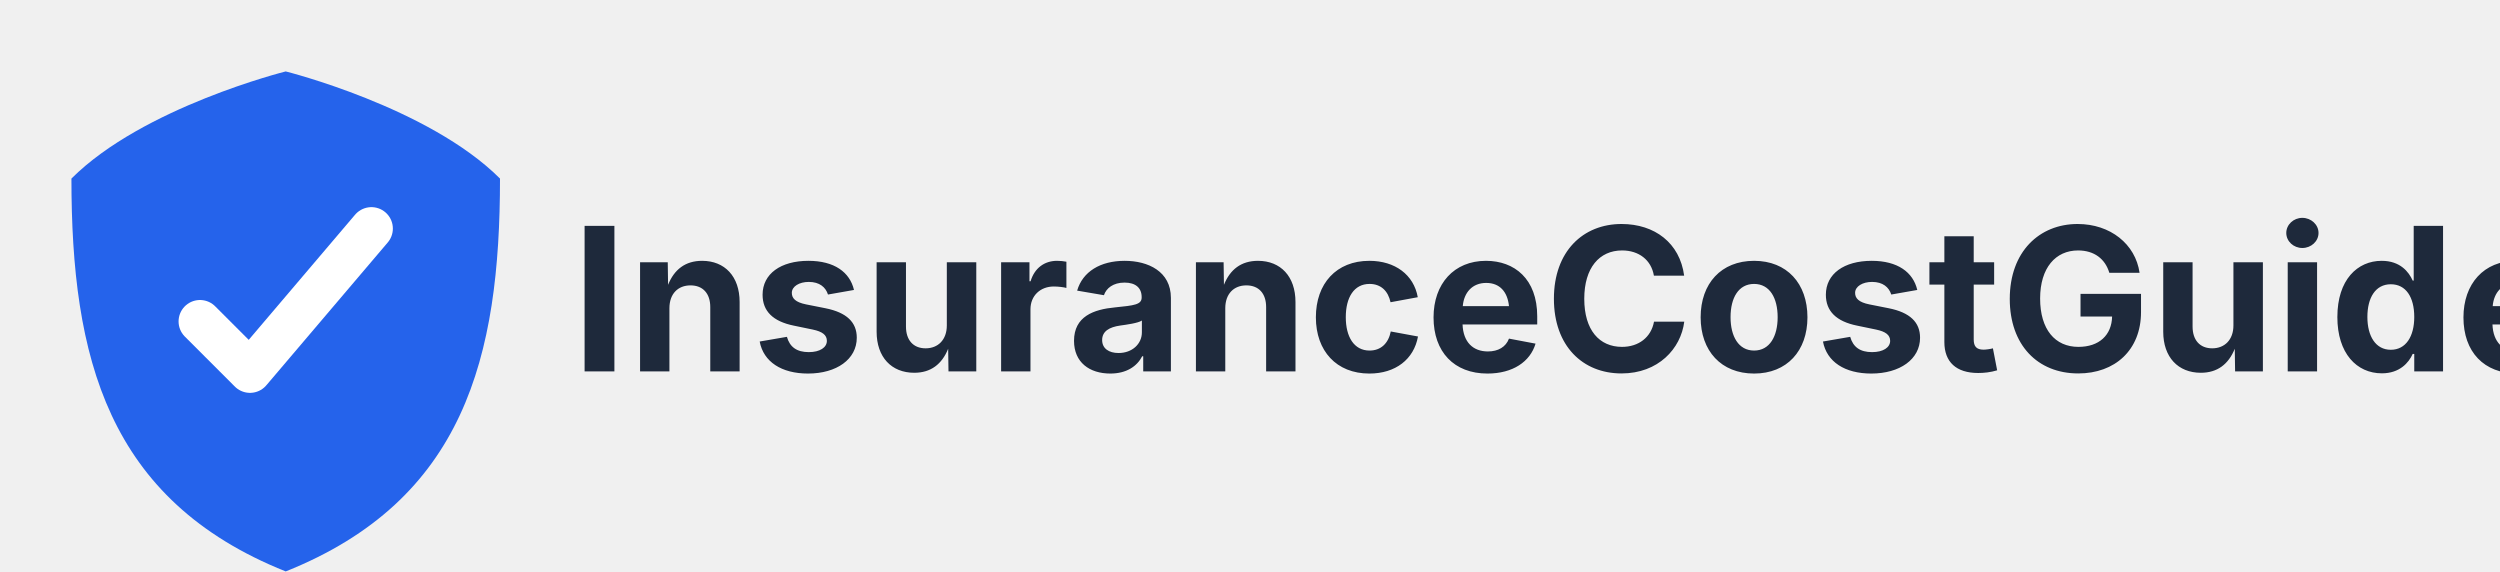
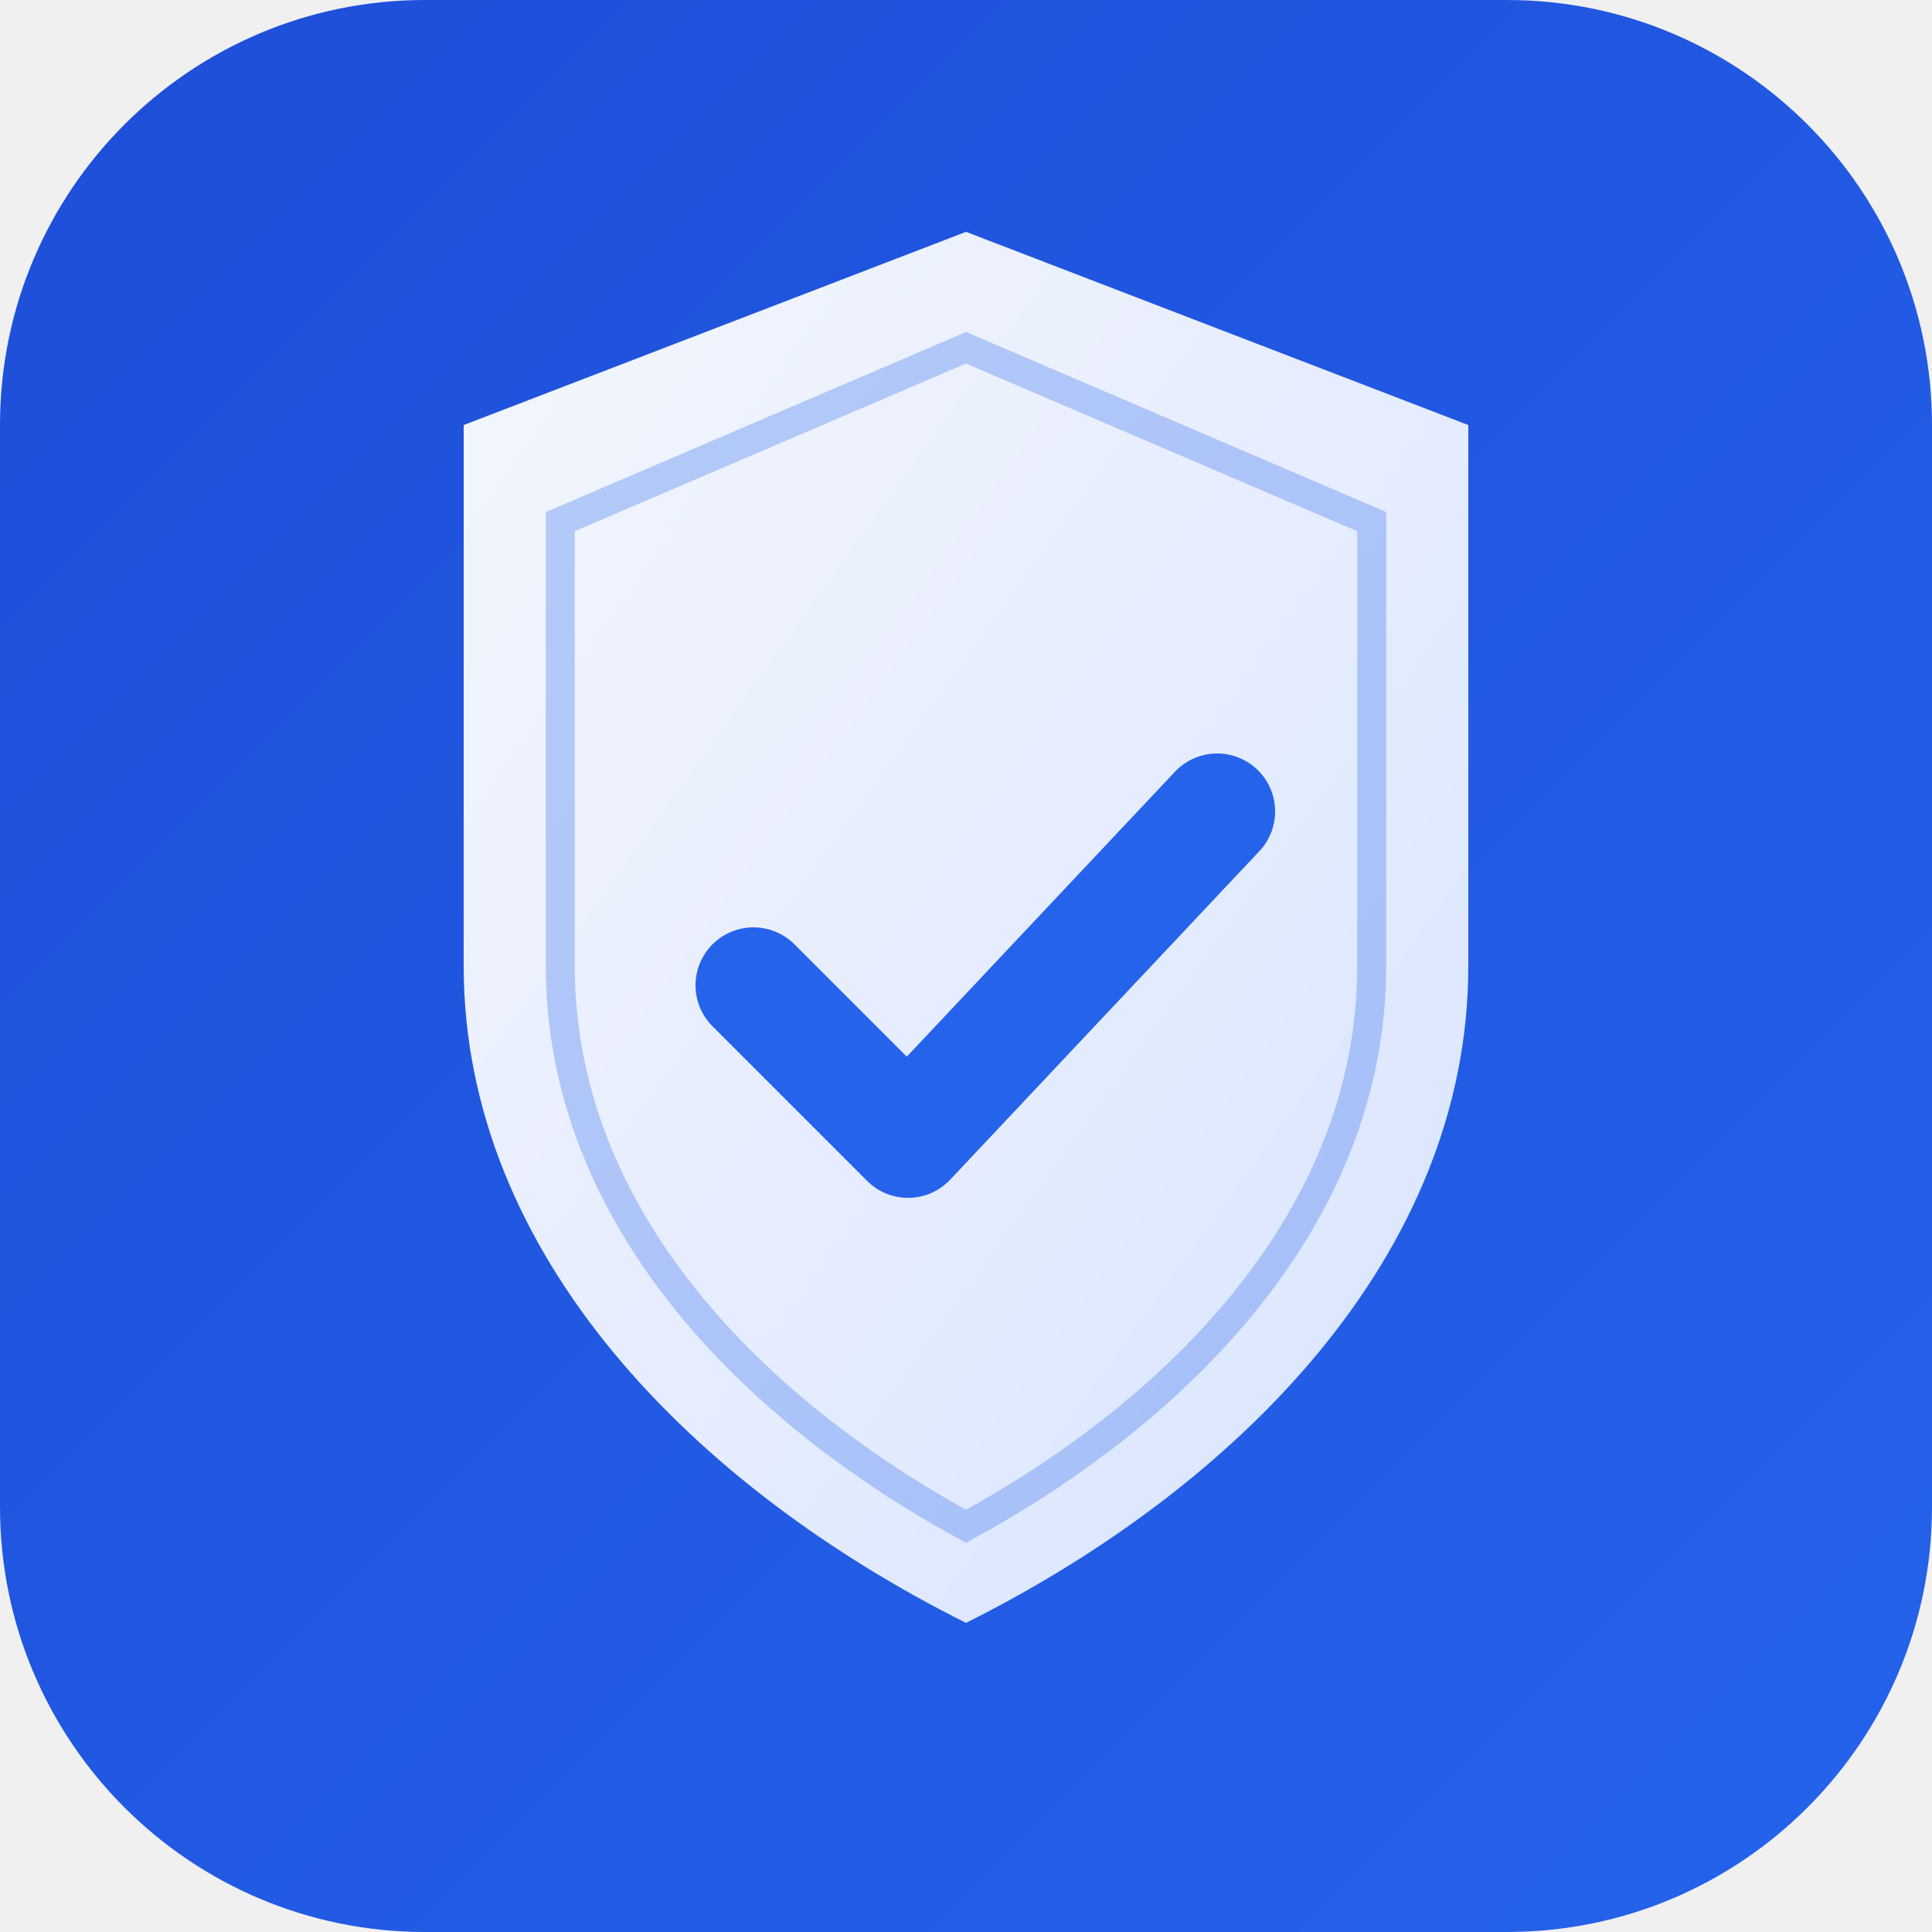
- <svg xmlns="http://www.w3.org/2000/svg" viewBox="0 0 350 80" width="100%" height="100%">
-   <g transform="translate(10, 10)">
-     <path d="M30 0 C30 0, 10 5, 0 15 C0 40, 5 60, 30 70 C55 60, 60 40, 60 15 C50 5, 30 0, 30 0 Z" fill="#2563EB" />
-     <path d="M18 35 L25 42 L42 22" fill="none" stroke="#FFFFFF" stroke-width="6" stroke-linecap="round" stroke-linejoin="round" />
-   </g>
-   <text x="80" y="52" font-family="system-ui, -apple-system, sans-serif" font-size="28" font-weight="bold" fill="#1e293b">InsuranceCostGuides</text>
+ <svg xmlns="http://www.w3.org/2000/svg" viewBox="0 0 100 100">
+   <defs>
+     <linearGradient id="bg" x1="0%" y1="0%" x2="100%" y2="100%">
+       <stop offset="0%" style="stop-color:#1d4ed8" />
+       <stop offset="100%" style="stop-color:#2563EB" />
+     </linearGradient>
+     <linearGradient id="shield" x1="0%" y1="0%" x2="100%" y2="100%">
+       <stop offset="0%" style="stop-color:#ffffff;stop-opacity:1" />
+       <stop offset="100%" style="stop-color:#e0eaff;stop-opacity:1" />
+     </linearGradient>
+   </defs>
+   <rect width="100" height="100" rx="22" fill="url(#bg)" />
+   <path d="M50 12 L76 22 L76 50 C76 65 64 77 50 84             C36 77 24 65 24 50 L24 22 Z" fill="url(#shield)" opacity="0.95" />
+   <path d="M50 18 L71 27 L71 50 C71 63 61 73 50 79             C39 73 29 63 29 50 L29 27 Z" fill="none" stroke="#2563EB" stroke-width="1.5" opacity="0.3" />
+   <polyline points="39,51 47,59 63,42" stroke="#2563EB" stroke-width="6" stroke-linecap="round" stroke-linejoin="round" fill="none" />
</svg>
